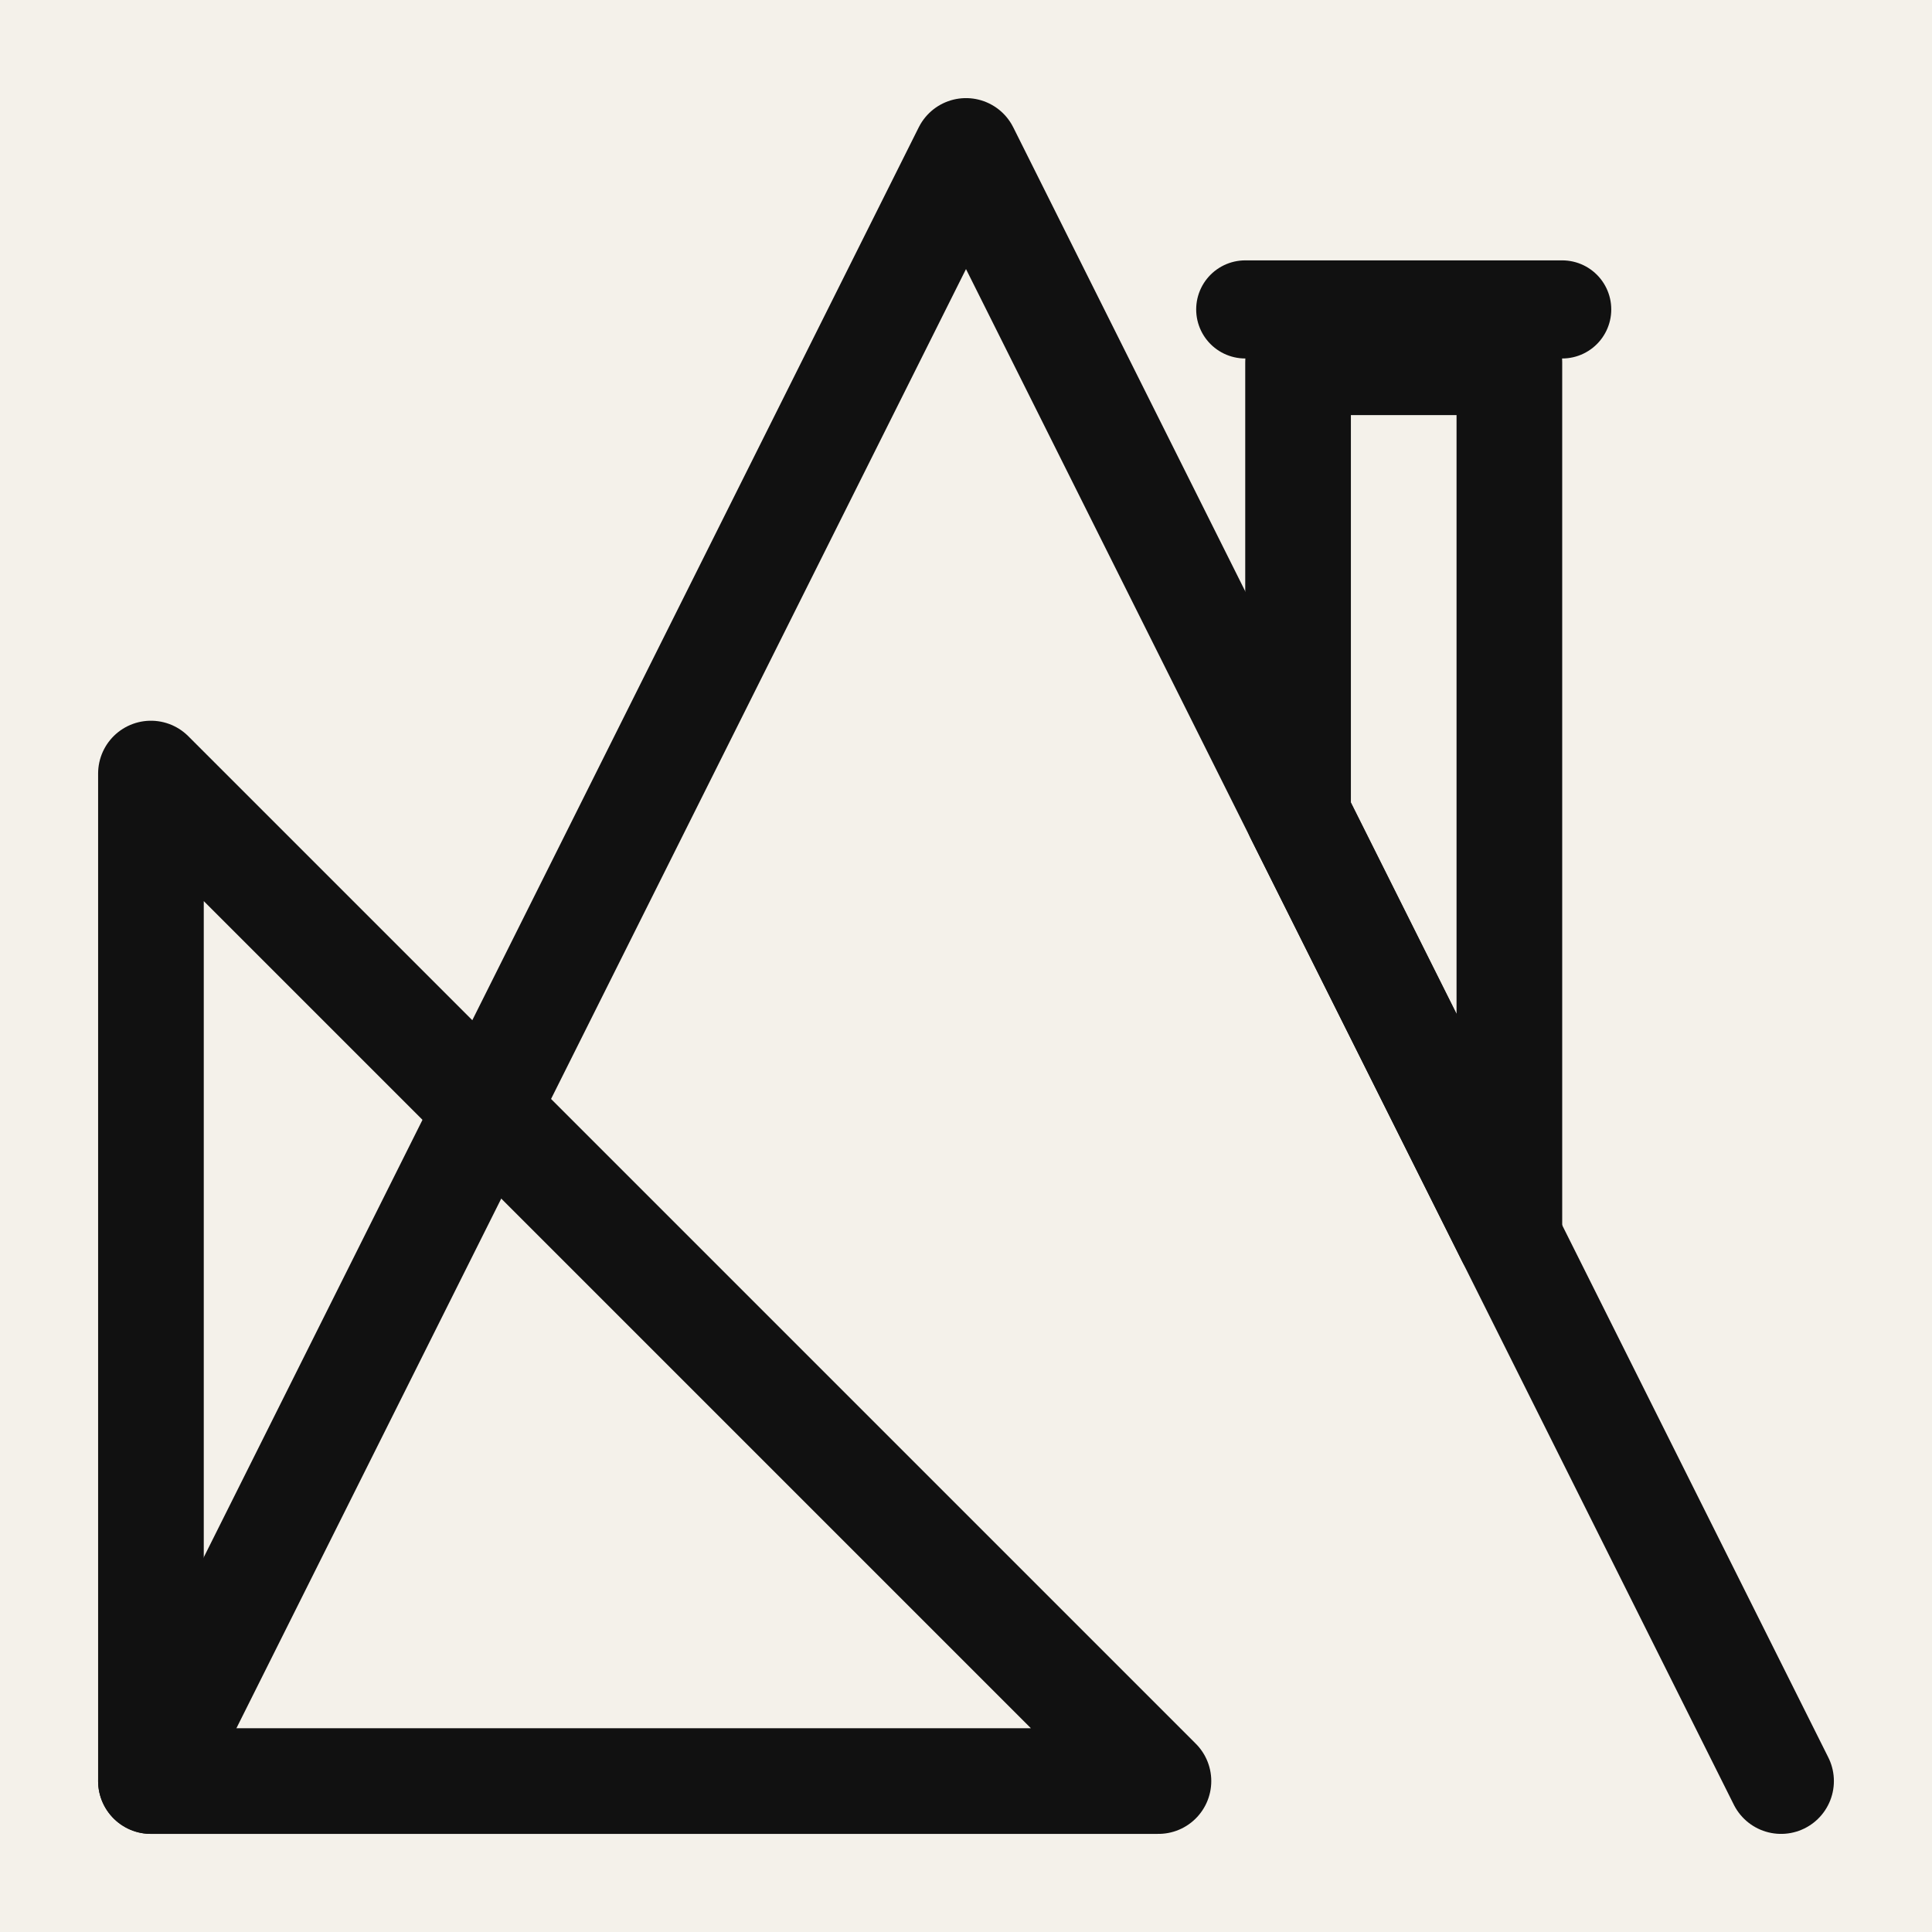
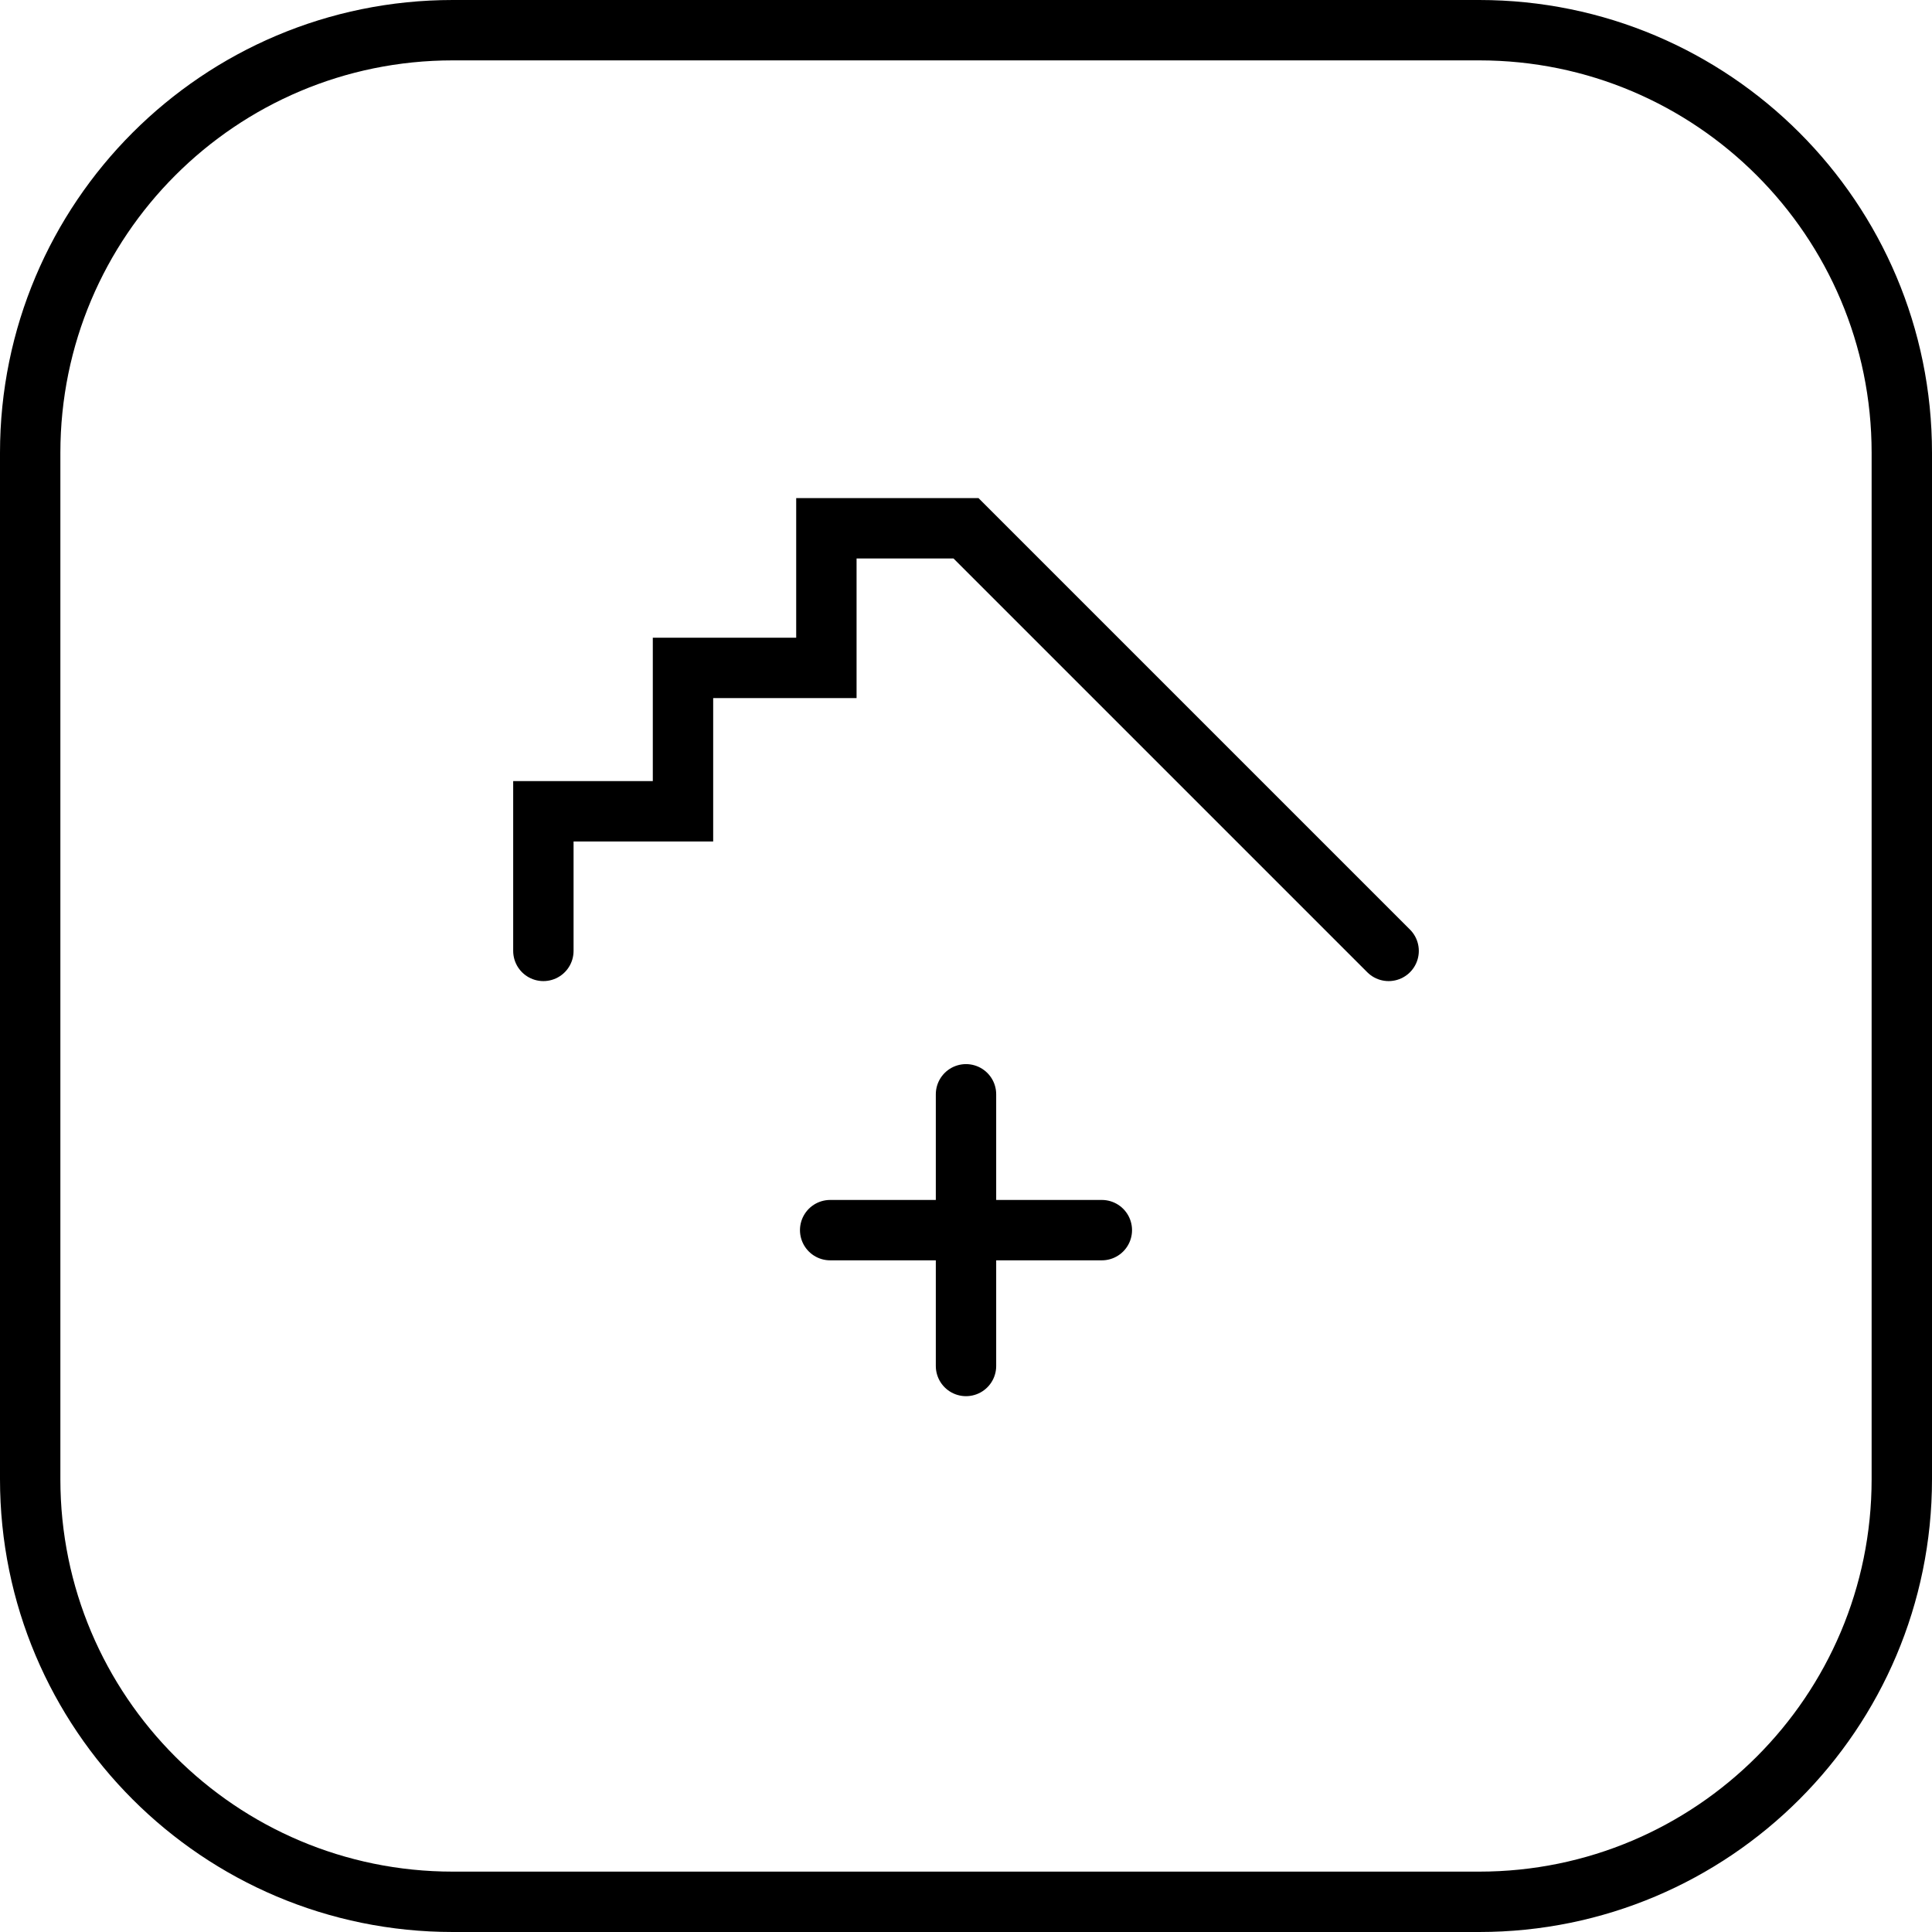
<svg xmlns="http://www.w3.org/2000/svg" viewBox="0 0 512 512">
-   <rect width="512" height="512" fill="#F4F1EA" />
-   <g fill="none" stroke="#111111" stroke-width="28" stroke-linejoin="round" stroke-linecap="round">
-     <path d="M 40 205 L 40 472 L 307 472 Z" />
-     <path d="M 40 472 L 256 40 L 472 472" />
-     <path d="M 344 216 L 344 96 L 400 96 L 400 328 Z" />
+   <rect width="512" height="512" fill="#FFFFFF" />
+   <rect x="8" y="8" width="496" height="496" rx="112" fill="none" stroke="#000000" stroke-width="16" />
+   <g fill="none" stroke="#000000" stroke-width="16" stroke-linejoin="miter" stroke-linecap="round">
+     <path d="M 144 252 L 144 215 L 181 215 L 181 177 L 219 177 L 219 140 L 256 140 L 368 252" />
+     <line x1="256" y1="290" x2="256" y2="362" />
+     <line x1="220" y1="326" x2="292" y2="326" />
  </g>
-   <line x1="330" y1="82" x2="414" y2="82" stroke="#111111" stroke-width="26" stroke-linecap="round" />
</svg>
